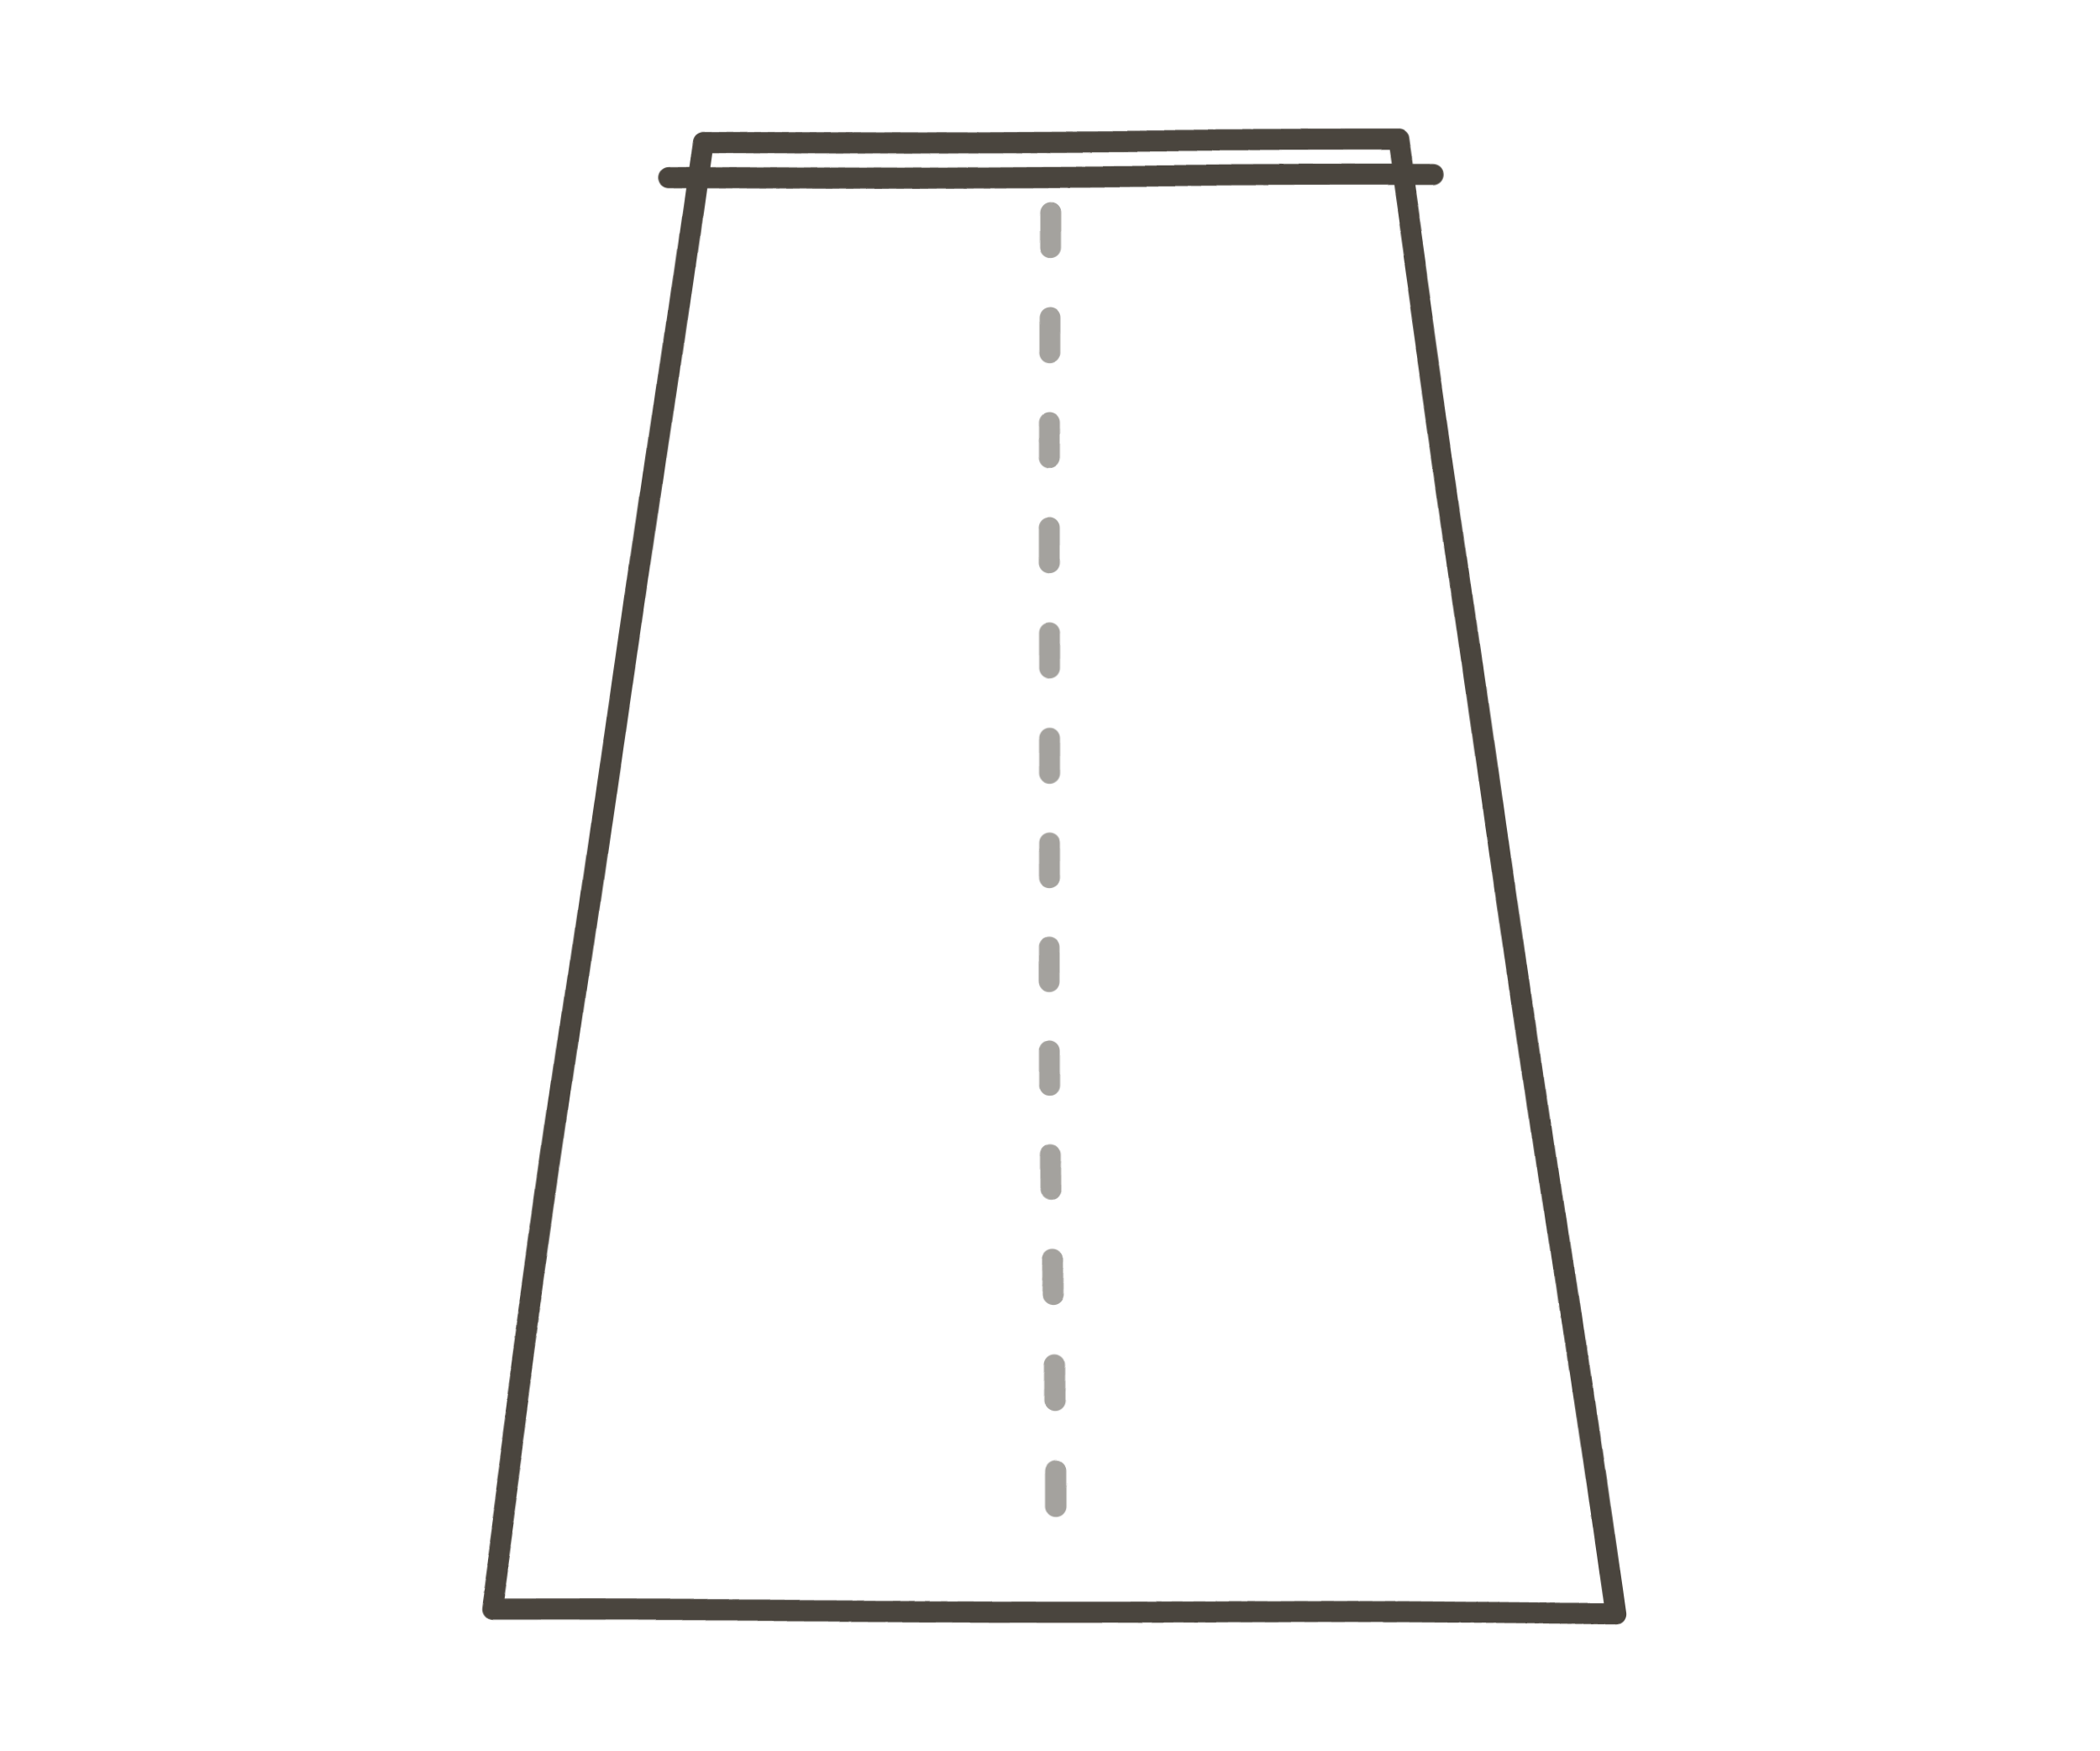
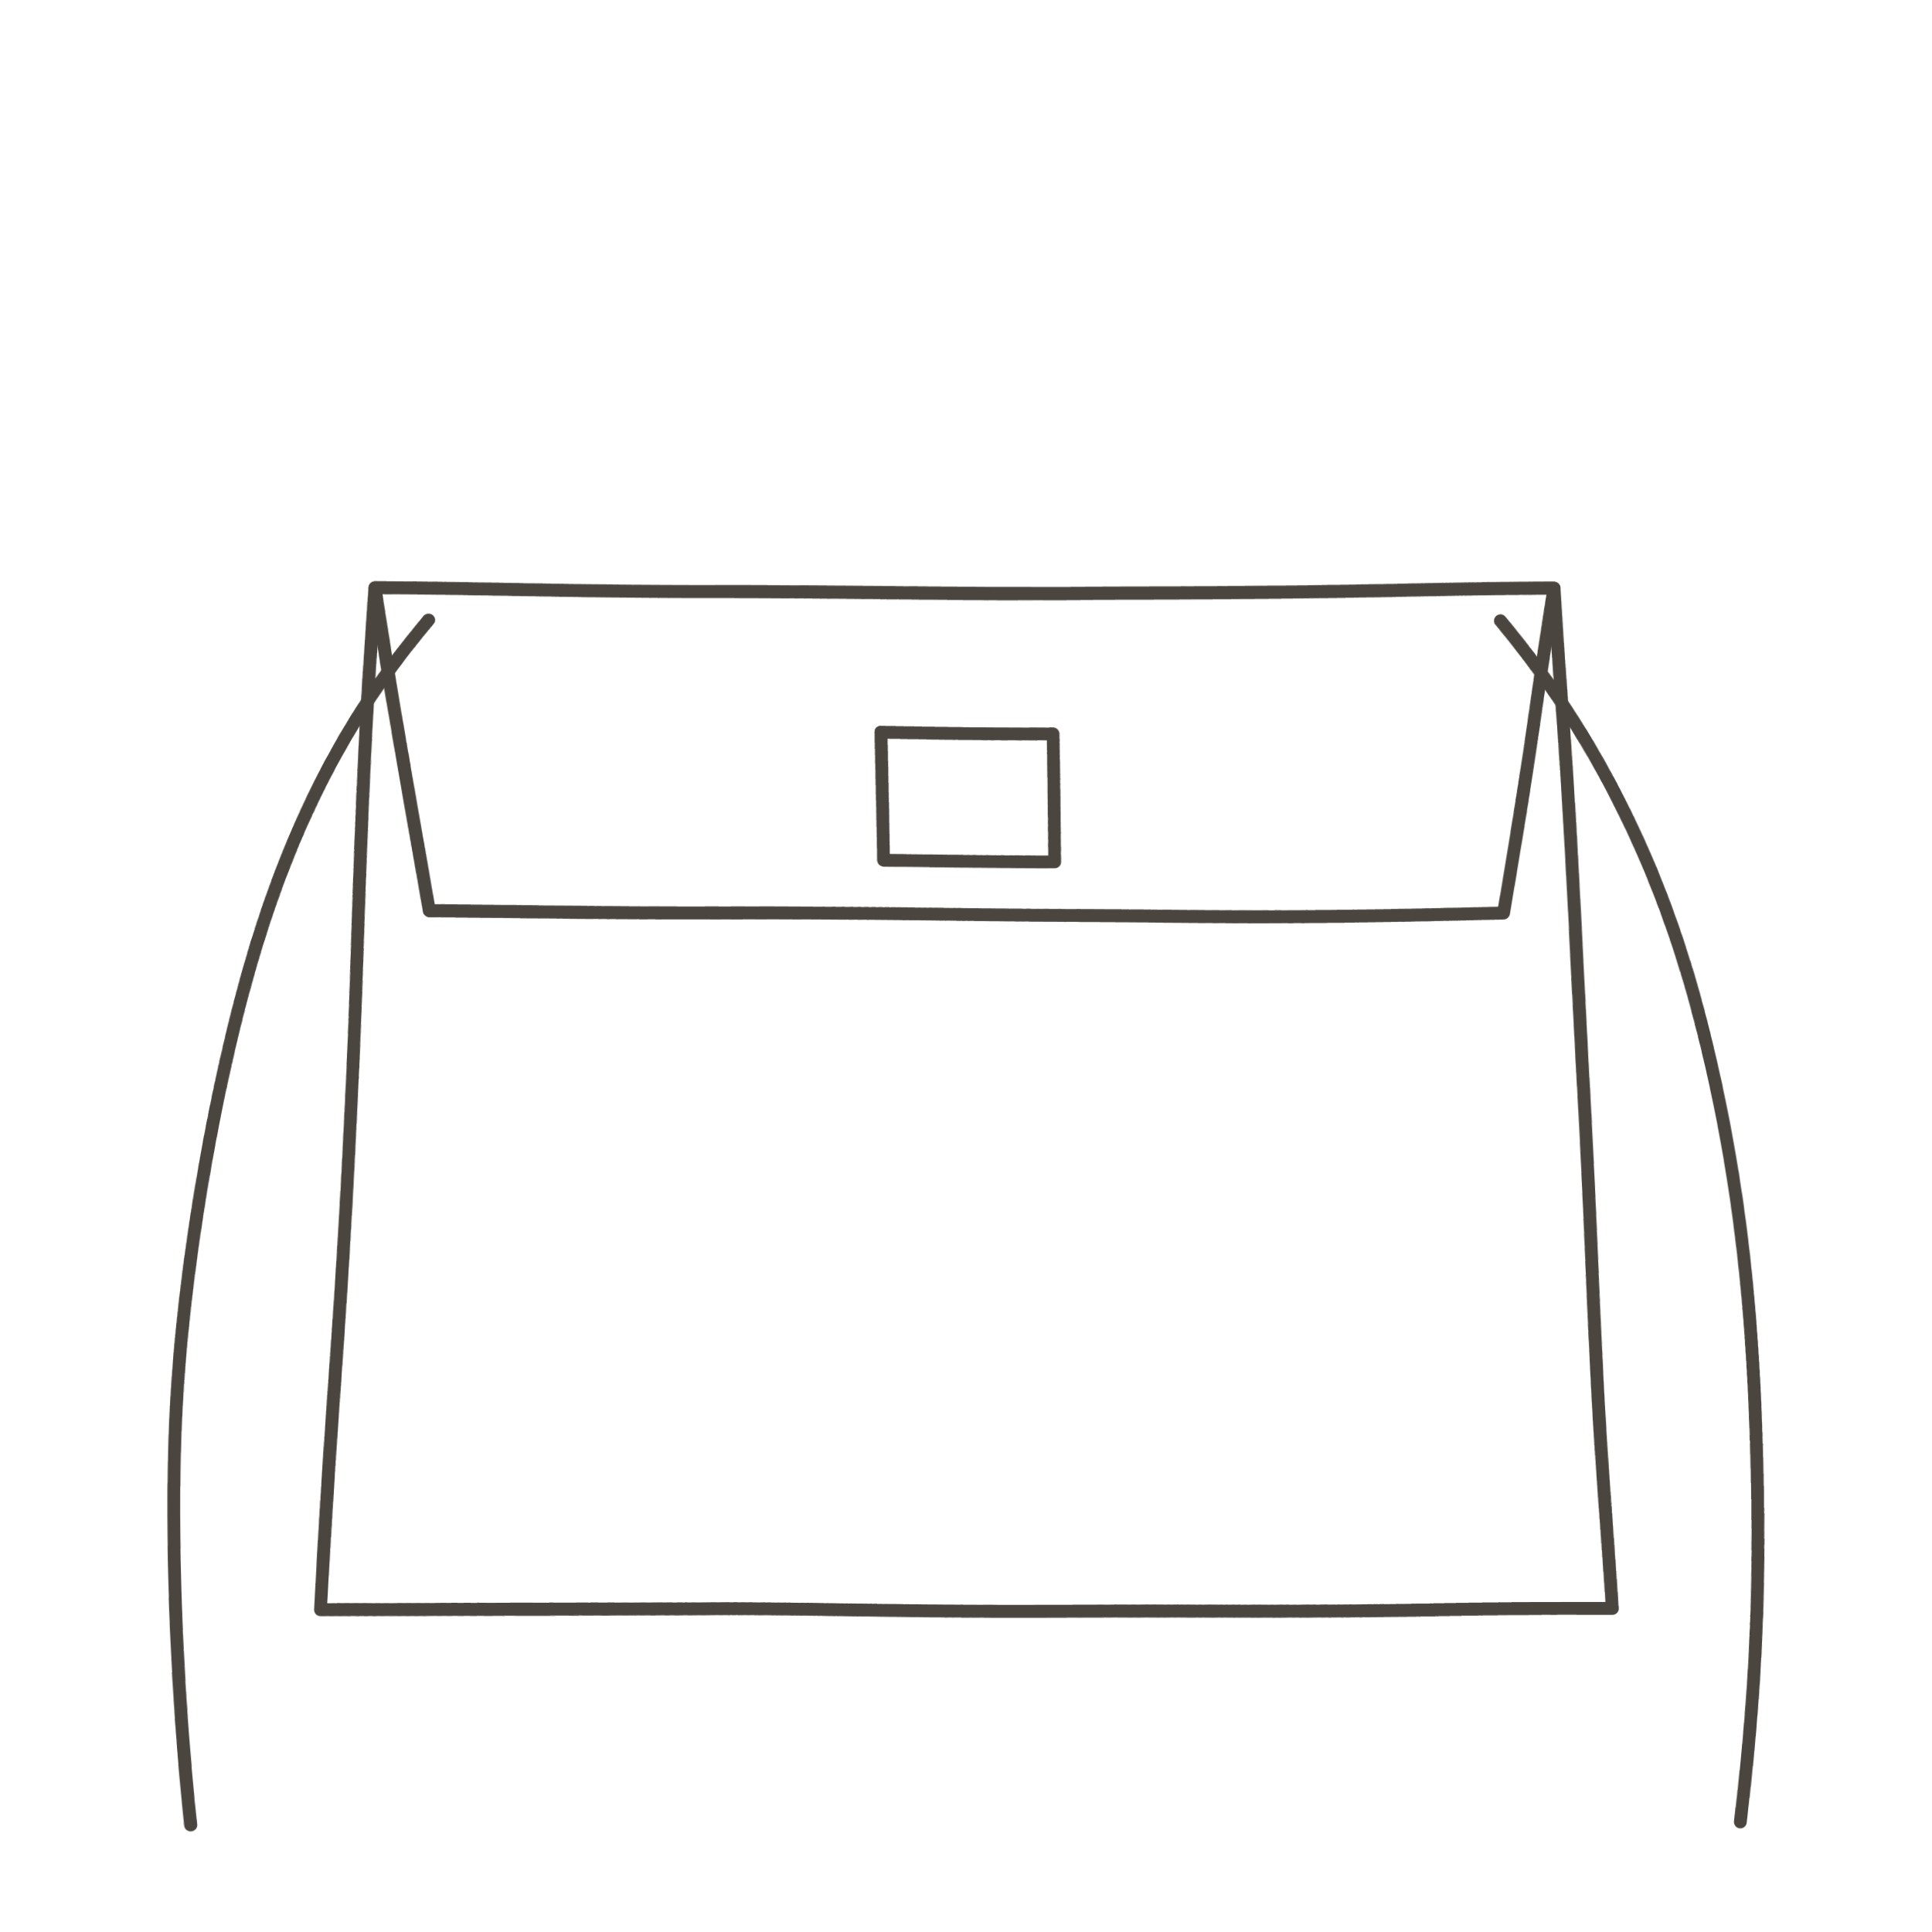
- <svg xmlns="http://www.w3.org/2000/svg" viewBox="0 0 120 100">
+ <svg xmlns="http://www.w3.org/2000/svg" viewBox="0 0 180 180">
  <defs>
    <filter id="j2" x="-20%" y="-20%" width="140%" height="140%">
      <feTurbulence type="fractalNoise" baseFrequency="0.015" numOctaves="2" seed="101" result="n" />
      <feDisplacementMap in="SourceGraphic" in2="n" scale="1.6" xChannelSelector="R" yChannelSelector="G" />
    </filter>
  </defs>
  <g fill="none" stroke="#4a453e" stroke-width="1.2" stroke-linejoin="round" stroke-linecap="round" filter="url(#j2)">
-     <path d="M40,8 L80,8 L92,92 L28,92 Z" />
-     <path d="M38,10 L82,10" fill="none" />
-     <path d="M60,12 L60,88" stroke-dasharray="2 4" opacity="0.5" fill="none" />
+     <path d="M35,55 L145,55 L150,150 L30,150 Z" />
+     <path d="M35,55 L145,55 L140,85 L40,85 Z" />
+     <path d="M82,68 L98,68 L98,80 L82,80 Z" />
+     <path d="M40,58 Q10,95 18,170 M140,58 Q170,95 162,170" fill="none" />
  </g>
</svg>
